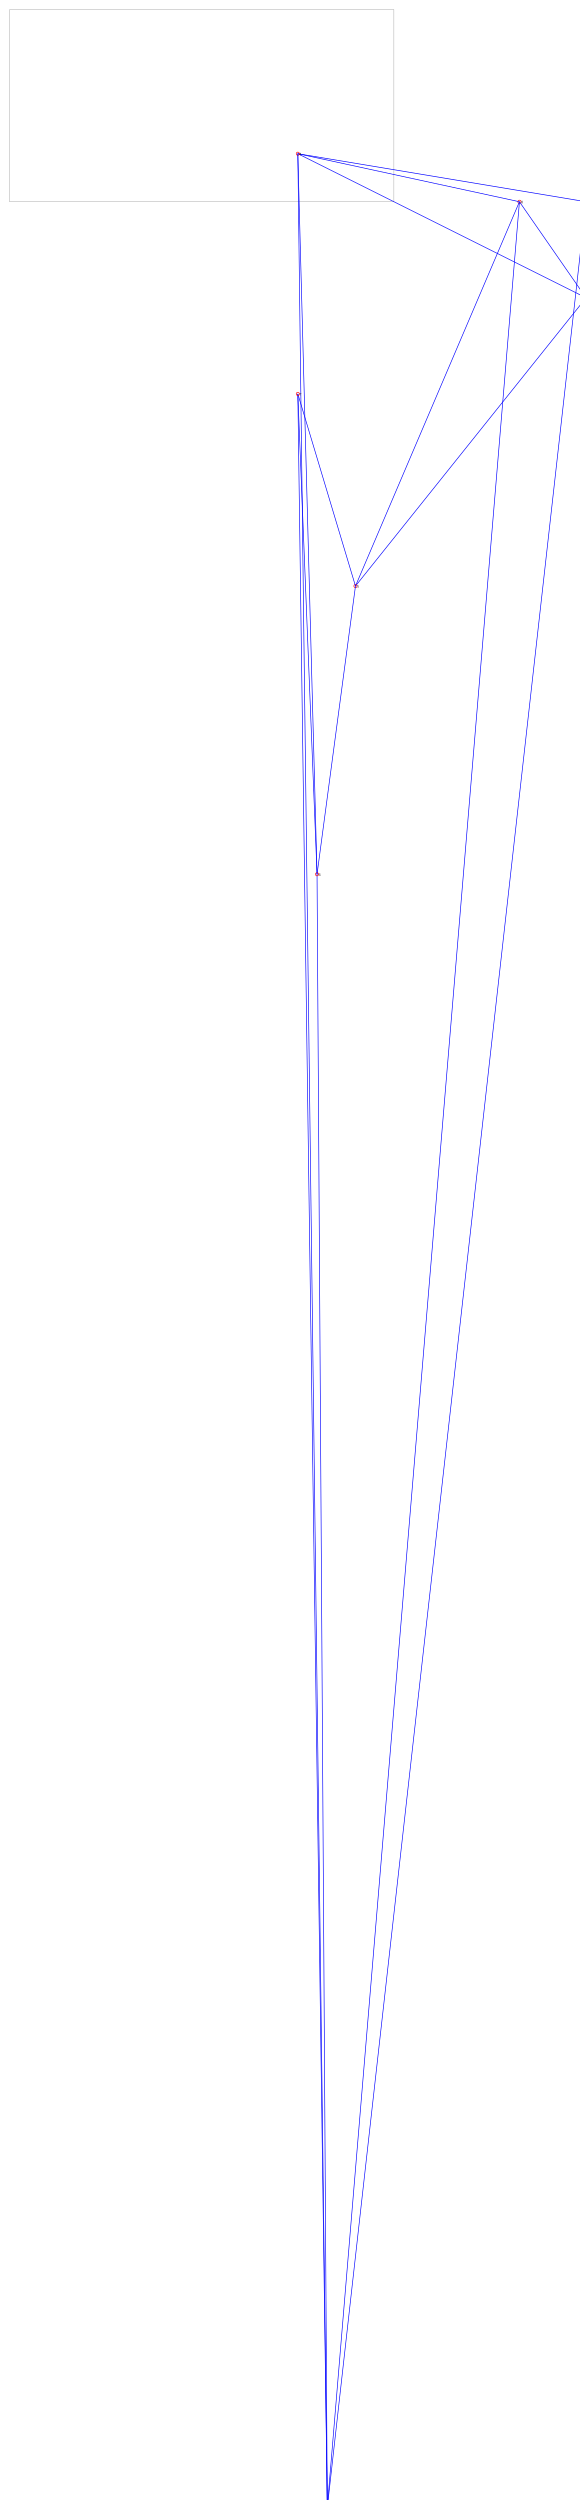
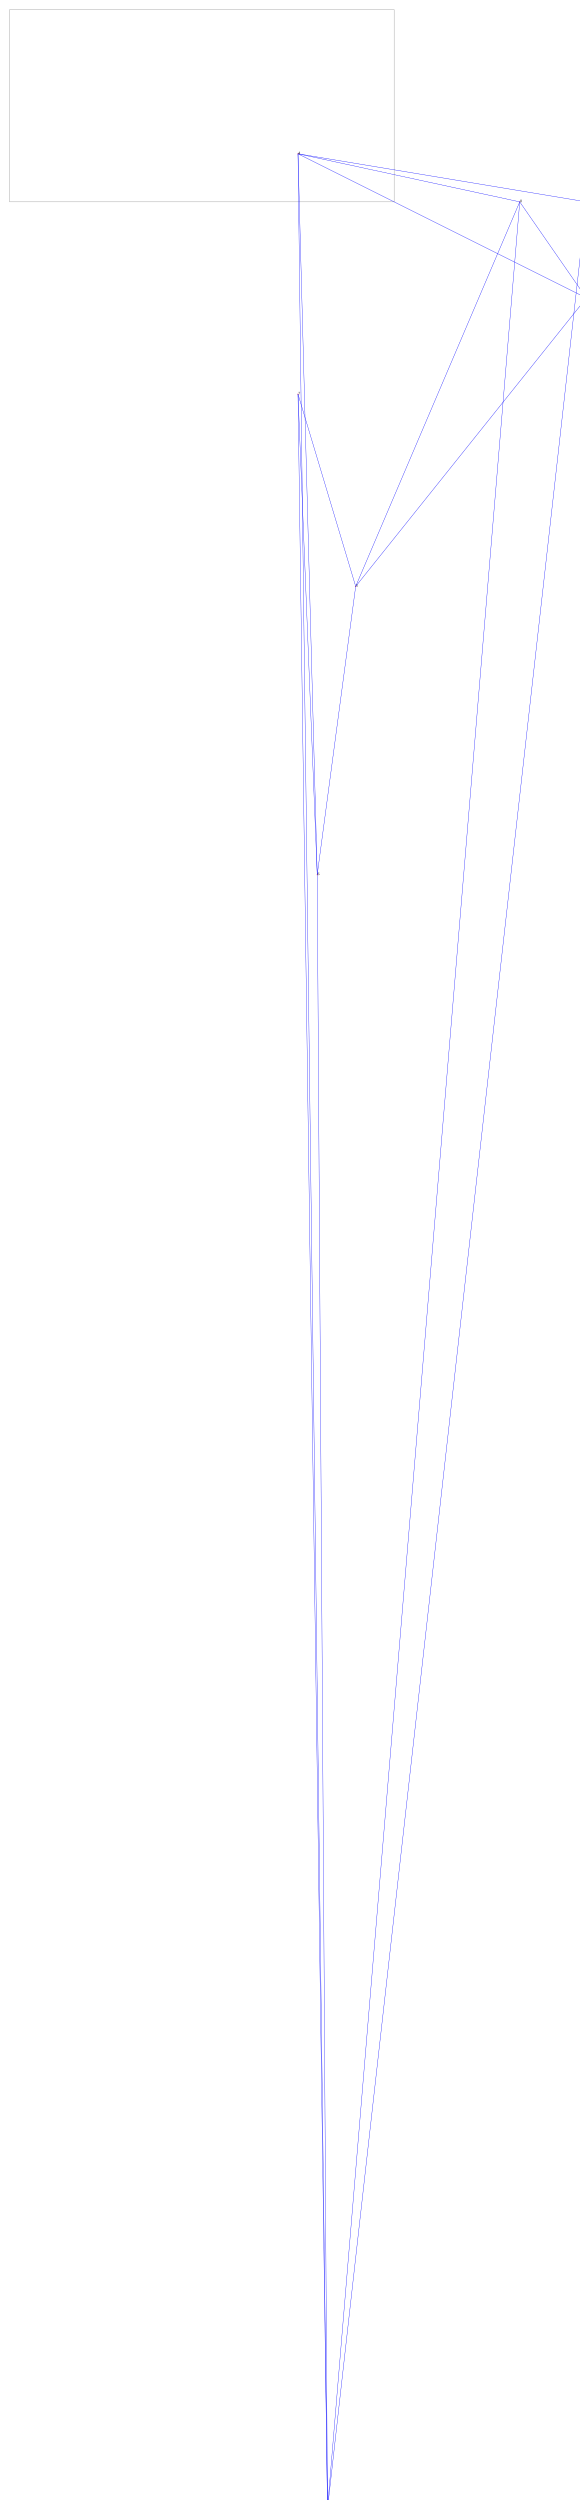
<svg xmlns="http://www.w3.org/2000/svg" version="1.1" baseProfile="full">
  <rect x="30" y="30" width="1200" height="600" stroke="grey" fill="transparent" />
-   <circle cx="1622" cy="630" r="5" stroke="red" fill="transparent" stroke-width="2" />
-   <text x="1627" y="635">0</text>
-   <line x1="1622" y1="630" x2="1022" y2="7830" stroke="blue" stroke-width="2" />
-   <line x1="1622" y1="630" x2="1830" y2="930" stroke="blue" stroke-width="2" />
-   <line x1="1622" y1="630" x2="930" y2="480" stroke="blue" stroke-width="2" />
-   <line x1="1622" y1="630" x2="1110" y2="1830" stroke="blue" stroke-width="2" />
-   <circle cx="1022" cy="7830" r="5" stroke="red" fill="transparent" stroke-width="2" />
-   <text x="1027" y="7835">1</text>
-   <line x1="1022" y1="7830" x2="1830" y2="630" stroke="blue" stroke-width="2" />
-   <line x1="1022" y1="7830" x2="930" y2="480" stroke="blue" stroke-width="2" />
-   <line x1="1022" y1="7830" x2="990" y2="2730" stroke="blue" stroke-width="2" />
-   <line x1="1022" y1="7830" x2="930" y2="1230" stroke="blue" stroke-width="2" />
-   <circle cx="1830" cy="630" r="5" stroke="red" fill="transparent" stroke-width="2" />
-   <text x="1835" y="635">2</text>
-   <line x1="1830" y1="630" x2="1830" y2="930" stroke="blue" stroke-width="2" />
-   <line x1="1830" y1="630" x2="930" y2="480" stroke="blue" stroke-width="2" />
-   <circle cx="1830" cy="930" r="5" stroke="red" fill="transparent" stroke-width="2" />
-   <text x="1835" y="935">3</text>
-   <line x1="1830" y1="930" x2="930" y2="480" stroke="blue" stroke-width="2" />
-   <line x1="1830" y1="930" x2="1110" y2="1830" stroke="blue" stroke-width="2" />
-   <circle cx="930" cy="480" r="5" stroke="red" fill="transparent" stroke-width="2" />
-   <text x="935" y="485">4</text>
-   <line x1="930" y1="480" x2="990" y2="2730" stroke="blue" stroke-width="2" />
-   <circle cx="1110" cy="1830" r="5" stroke="red" fill="transparent" stroke-width="2" />
-   <text x="1115" y="1835">5</text>
-   <line x1="1110" y1="1830" x2="990" y2="2730" stroke="blue" stroke-width="2" />
-   <line x1="1110" y1="1830" x2="930" y2="1230" stroke="blue" stroke-width="2" />
-   <circle cx="990" cy="2730" r="5" stroke="red" fill="transparent" stroke-width="2" />
-   <text x="995" y="2735">6</text>
-   <line x1="990" y1="2730" x2="930" y2="1230" stroke="blue" stroke-width="2" />
-   <circle cx="930" cy="1230" r="5" stroke="red" fill="transparent" stroke-width="2" />
-   <text x="935" y="1235">7</text>
+   <circle cx="1622" cy="630" r="1" stroke="red" fill="transparent" stroke-width="1" />
+   <text x="1623" y="631">0</text>
+   <line x1="1622" y1="630" x2="1022" y2="7830" stroke="blue" stroke-width="1" />
+   <line x1="1622" y1="630" x2="1830" y2="930" stroke="blue" stroke-width="1" />
+   <line x1="1622" y1="630" x2="930" y2="480" stroke="blue" stroke-width="1" />
+   <line x1="1622" y1="630" x2="1110" y2="1830" stroke="blue" stroke-width="1" />
+   <circle cx="1022" cy="7830" r="1" stroke="red" fill="transparent" stroke-width="1" />
+   <text x="1023" y="7831">1</text>
+   <line x1="1022" y1="7830" x2="1830" y2="630" stroke="blue" stroke-width="1" />
+   <line x1="1022" y1="7830" x2="930" y2="480" stroke="blue" stroke-width="1" />
+   <line x1="1022" y1="7830" x2="990" y2="2730" stroke="blue" stroke-width="1" />
+   <line x1="1022" y1="7830" x2="930" y2="1230" stroke="blue" stroke-width="1" />
+   <circle cx="1830" cy="630" r="1" stroke="red" fill="transparent" stroke-width="1" />
+   <text x="1831" y="631">2</text>
+   <line x1="1830" y1="630" x2="1830" y2="930" stroke="blue" stroke-width="1" />
+   <line x1="1830" y1="630" x2="930" y2="480" stroke="blue" stroke-width="1" />
+   <circle cx="1830" cy="930" r="1" stroke="red" fill="transparent" stroke-width="1" />
+   <text x="1831" y="931">3</text>
+   <line x1="1830" y1="930" x2="930" y2="480" stroke="blue" stroke-width="1" />
+   <line x1="1830" y1="930" x2="1110" y2="1830" stroke="blue" stroke-width="1" />
+   <circle cx="930" cy="480" r="1" stroke="red" fill="transparent" stroke-width="1" />
+   <text x="931" y="481">4</text>
+   <line x1="930" y1="480" x2="990" y2="2730" stroke="blue" stroke-width="1" />
+   <circle cx="1110" cy="1830" r="1" stroke="red" fill="transparent" stroke-width="1" />
+   <text x="1111" y="1831">5</text>
+   <line x1="1110" y1="1830" x2="990" y2="2730" stroke="blue" stroke-width="1" />
+   <line x1="1110" y1="1830" x2="930" y2="1230" stroke="blue" stroke-width="1" />
+   <circle cx="990" cy="2730" r="1" stroke="red" fill="transparent" stroke-width="1" />
+   <text x="991" y="2731">6</text>
+   <line x1="990" y1="2730" x2="930" y2="1230" stroke="blue" stroke-width="1" />
+   <circle cx="930" cy="1230" r="1" stroke="red" fill="transparent" stroke-width="1" />
+   <text x="931" y="1231">7</text>
</svg>
